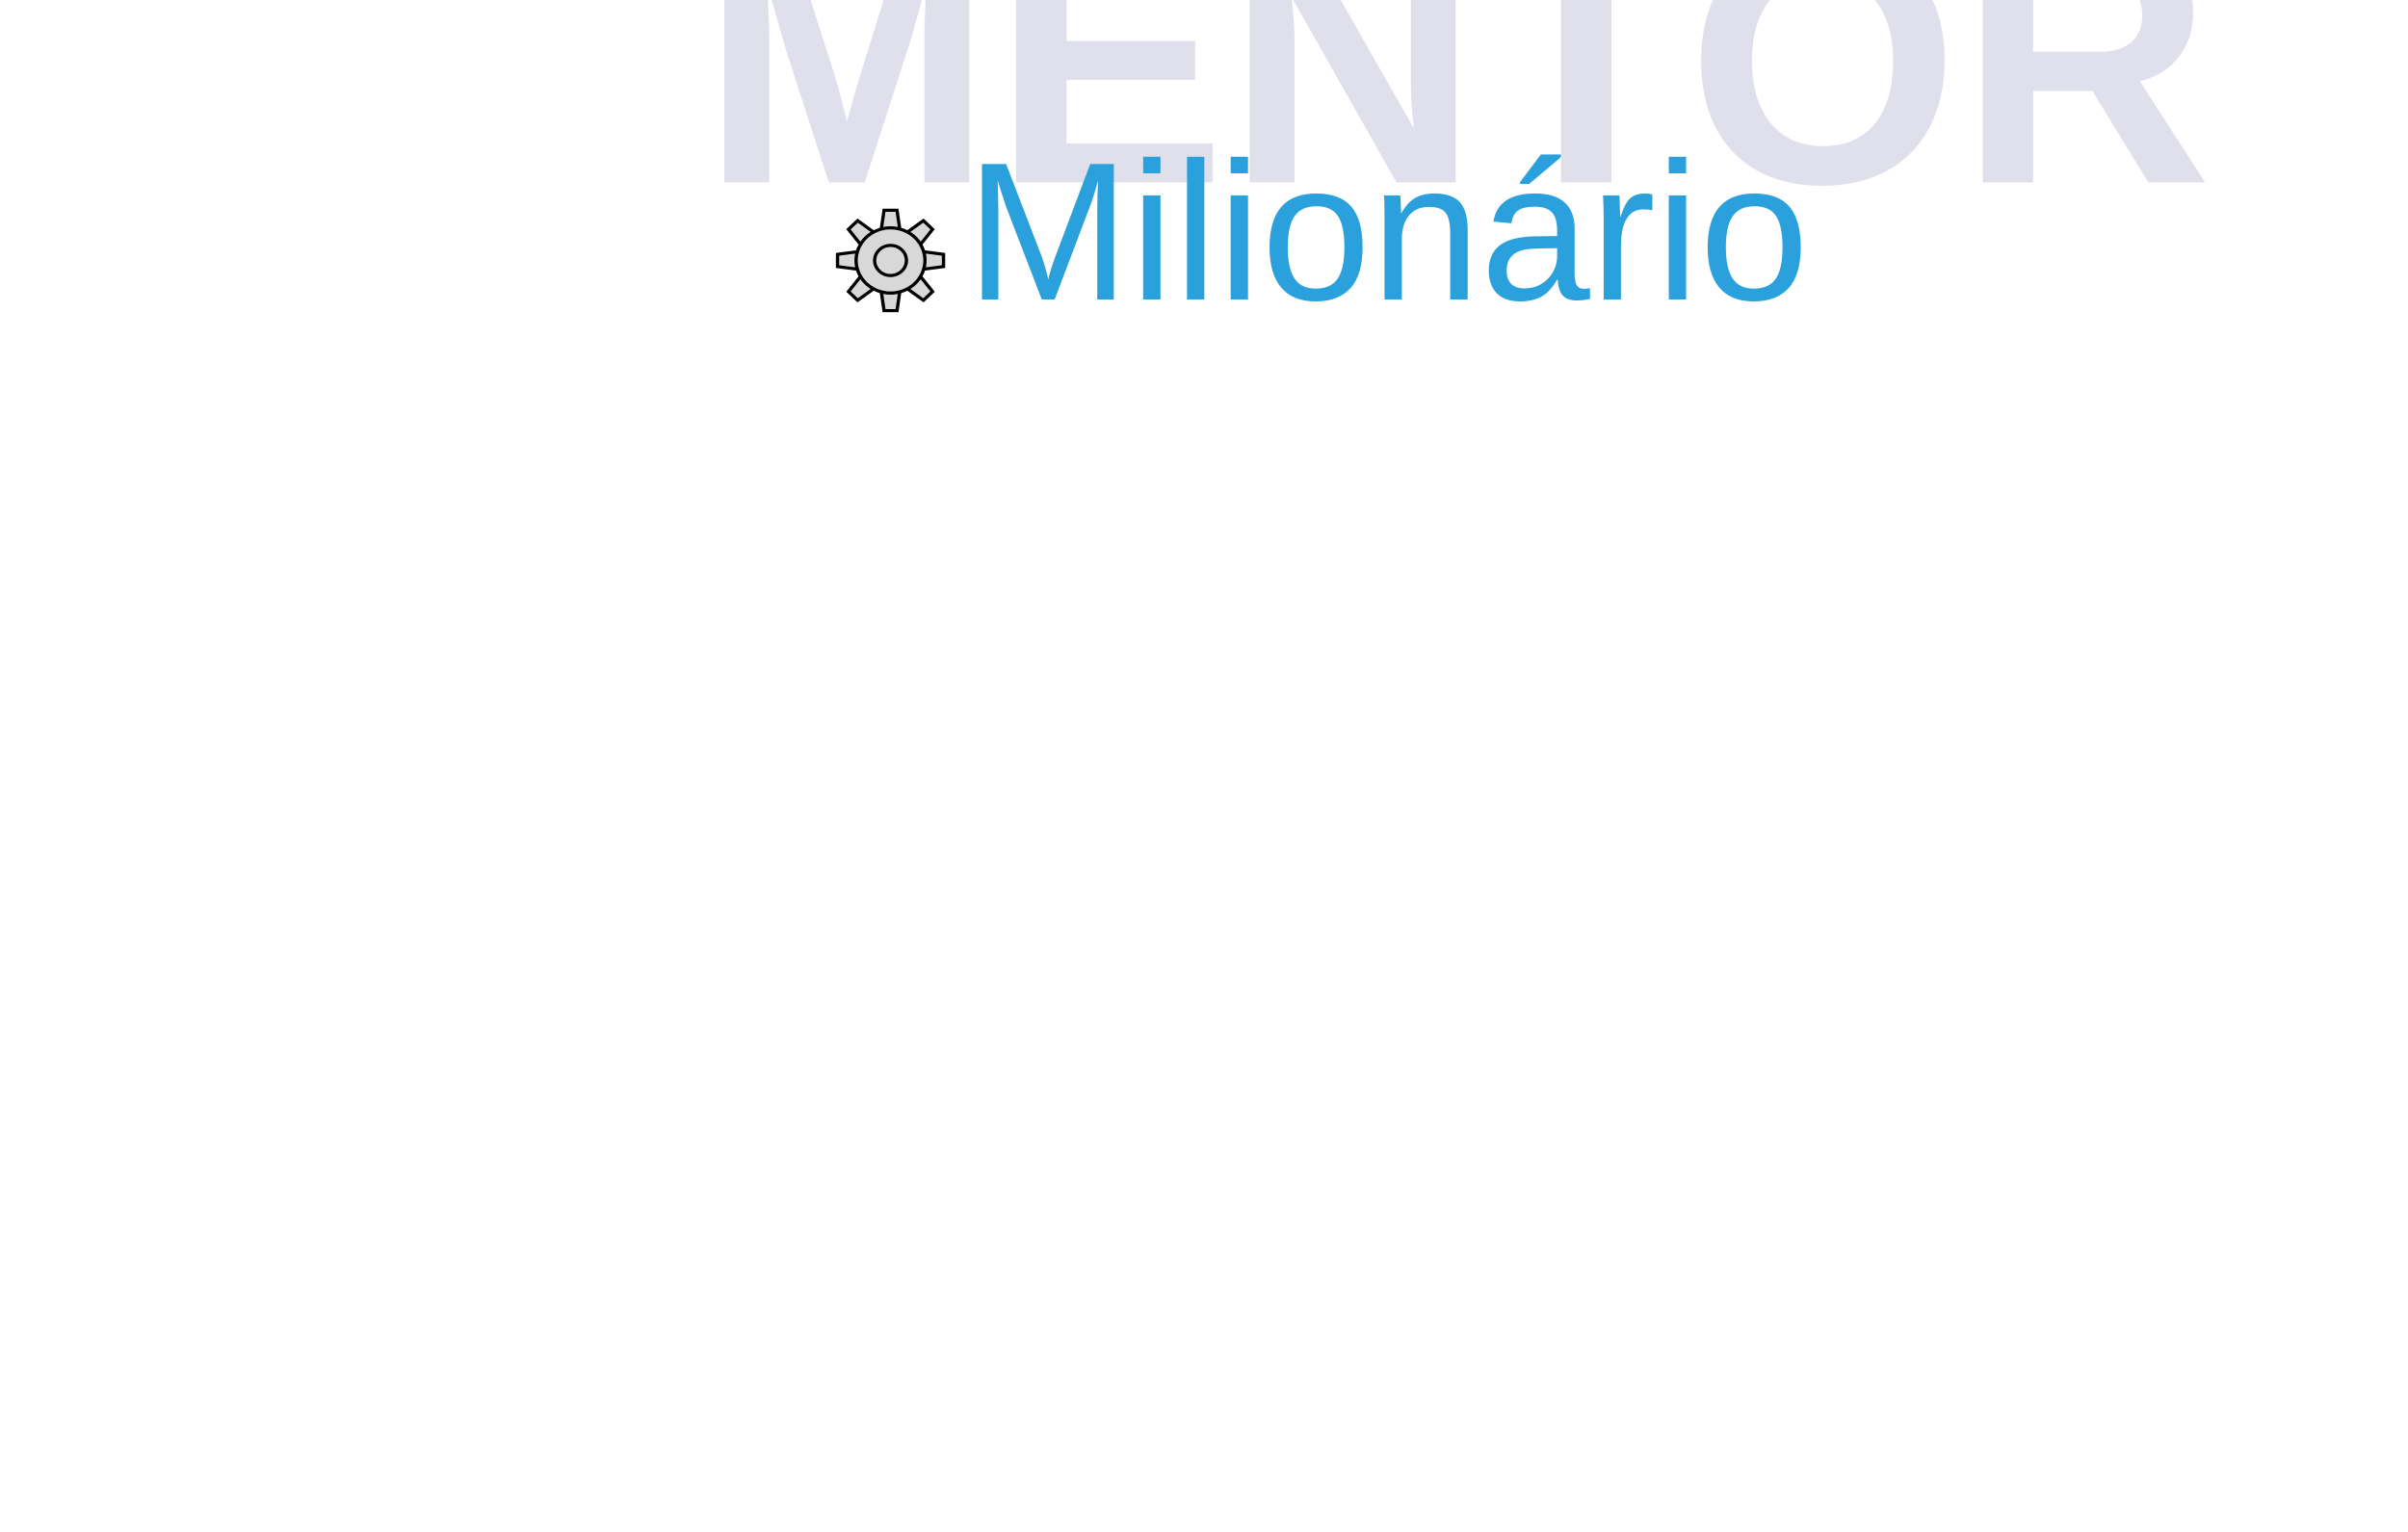
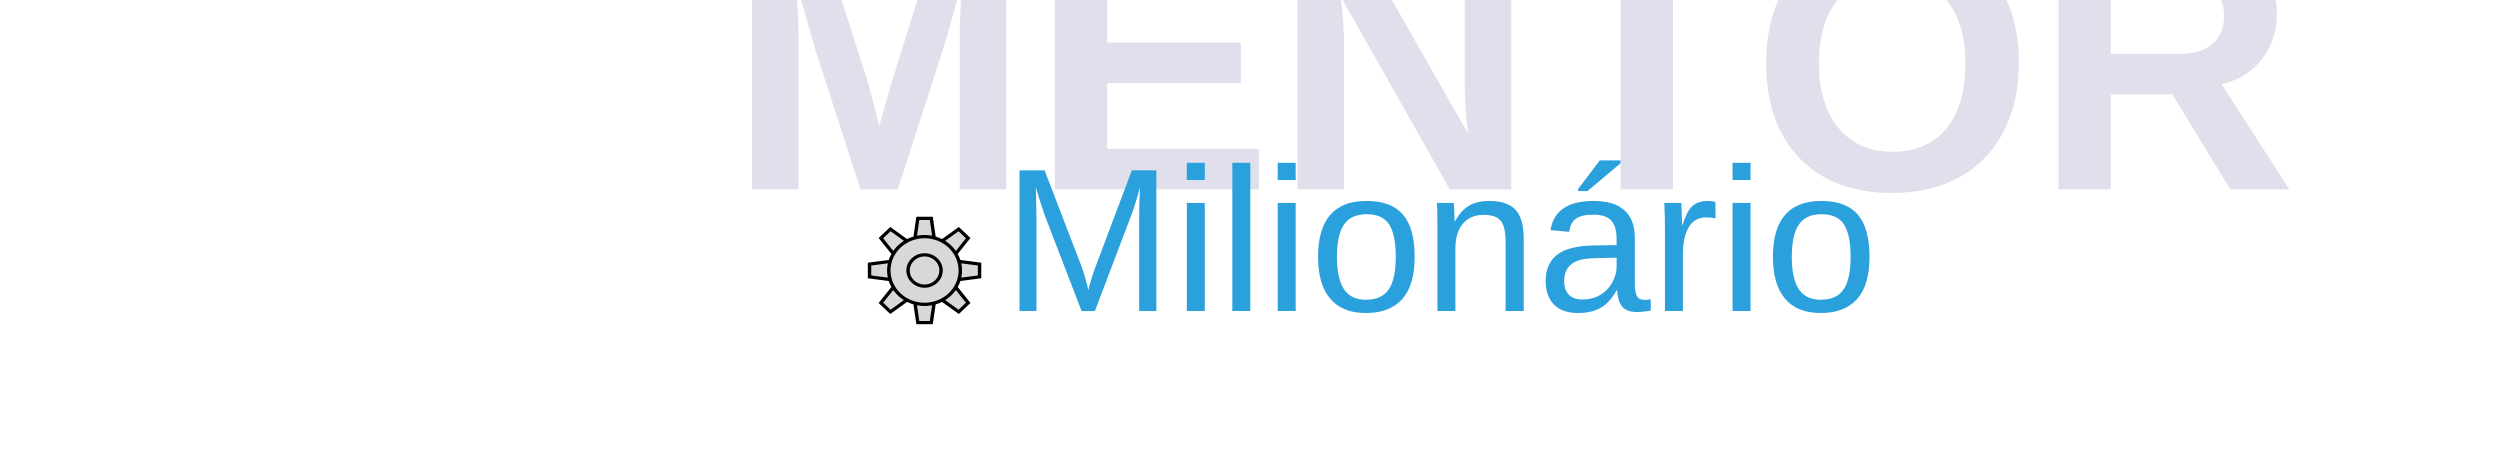
- <svg xmlns="http://www.w3.org/2000/svg" xmlns:ns1="https://boxy-svg.com" viewBox="0 0 550 350">
+ <svg xmlns="http://www.w3.org/2000/svg" xmlns:ns1="https://boxy-svg.com" viewBox="0 0 550 100">
  <defs>
    <ns1:export>
      <ns1:file format="svg" href="#object-0" path="mentor-milionario.svg" />
    </ns1:export>
  </defs>
  <text style="fill: rgb(223, 224, 235); font-family: &quot;Arial&quot;, sans-serif; font-size: 80px; font-weight: 700; text-transform: capitalize; white-space: pre;" x="160.084" y="41.669">MENTOR</text>
  <path style="fill: rgb(216, 216, 216); stroke: rgb(0, 0, 0);" transform="matrix(0.749457, 0, 0, 0.710012, -53.96088, -76.28294)" d="M 341.424 175.1 L 345.376 175.1 L 346.21 181.136 A 10.497 10.497 0 1 0 348.565 182.111 L 353.423 178.433 L 356.217 181.227 L 352.539 186.085 A 10.497 10.497 0 1 0 353.514 188.44 L 359.55 189.274 L 359.55 193.226 L 353.514 194.06 A 10.497 10.497 0 1 0 352.539 196.415 L 356.217 201.273 L 353.423 204.067 L 348.565 200.389 A 10.497 10.497 0 1 0 346.21 201.364 L 345.376 207.4 L 341.424 207.4 L 340.59 201.364 A 10.497 10.497 0 1 0 338.235 200.389 L 333.377 204.067 L 330.583 201.273 L 334.261 196.415 A 10.497 10.497 0 1 0 333.286 194.06 L 327.25 193.226 L 327.25 189.274 L 333.286 188.44 A 10.497 10.497 0 1 0 334.261 186.085 L 330.583 181.227 L 333.377 178.433 L 338.235 182.111 A 10.497 10.497 0 1 0 340.59 181.136 Z M 343.4 186.405 A 4.845 4.845 0 0 0 343.4 196.095 A 4.845 4.845 0 0 0 343.4 186.405" ns1:shape="cog 343.4 191.25 4.845 10.497 16.15 0.38 8 1@d9d1c3f0" />
  <text style="fill: rgb(42, 160, 221); font-family: &quot;Arial&quot;, sans-serif; font-size: 45px; white-space: pre; transform-origin: 278.617px 56.641px 0px;" x="220.603" y="68.426" id="object-0">Milionário</text>
</svg>
